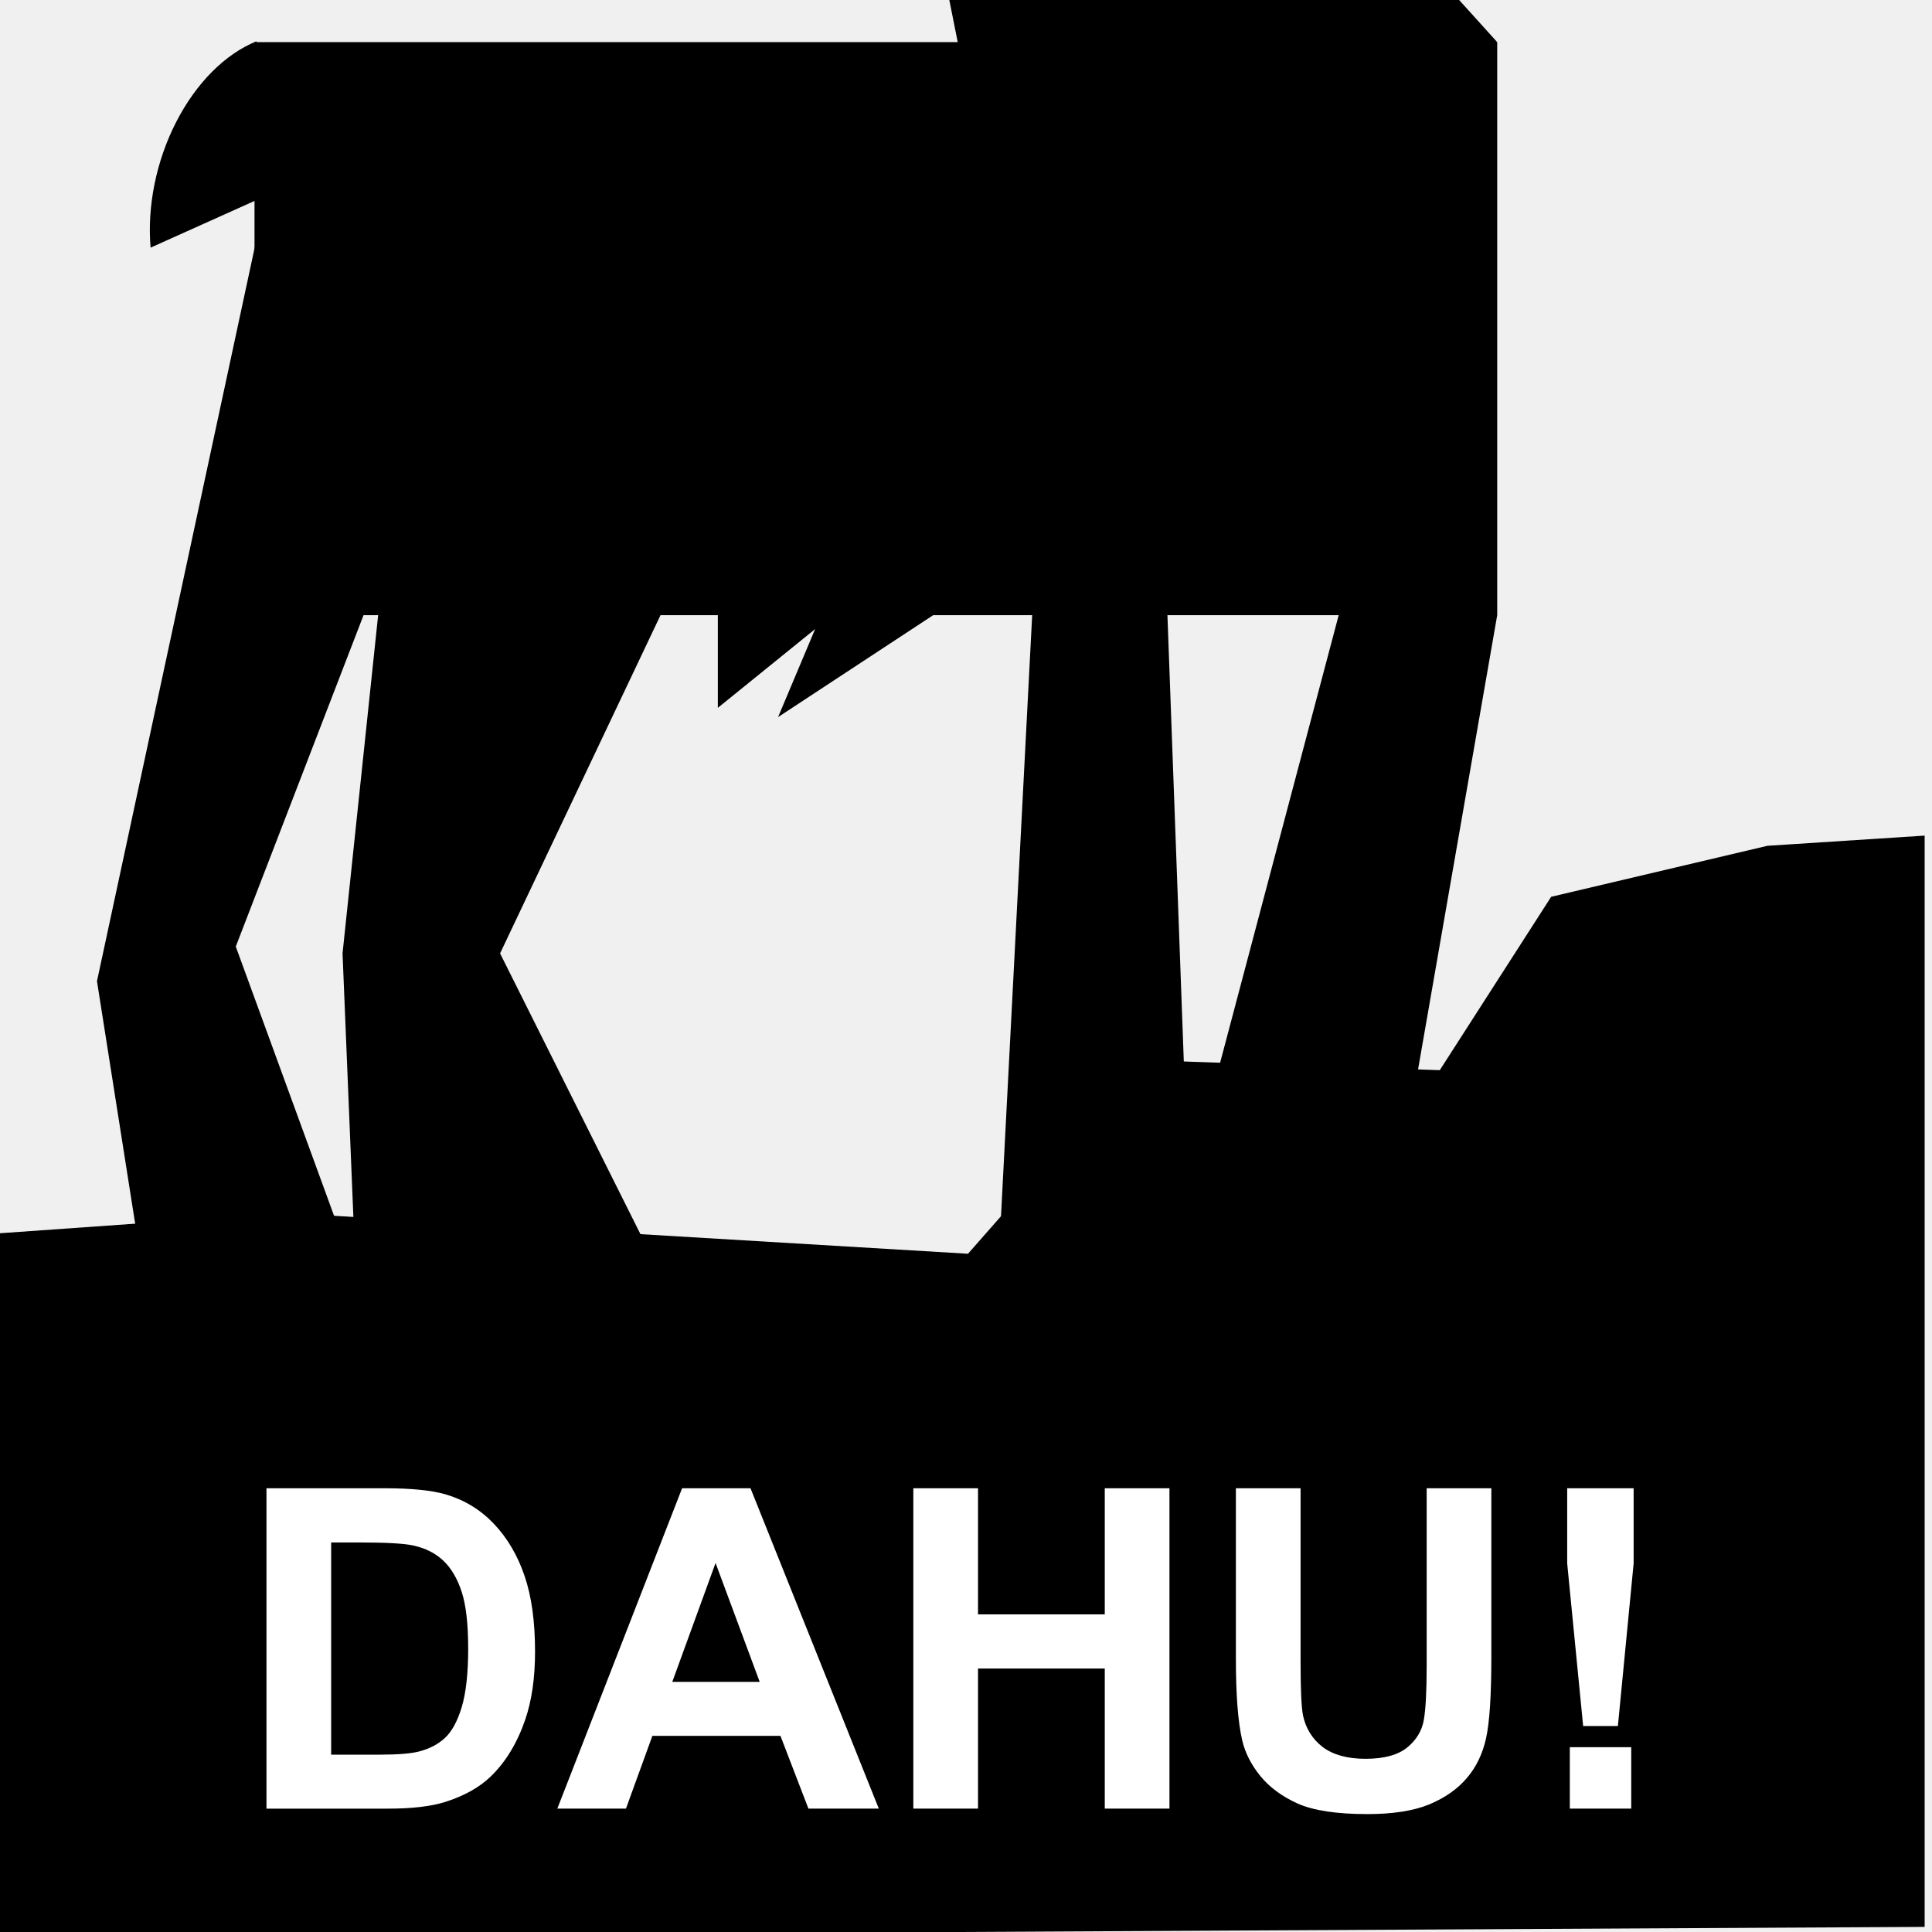
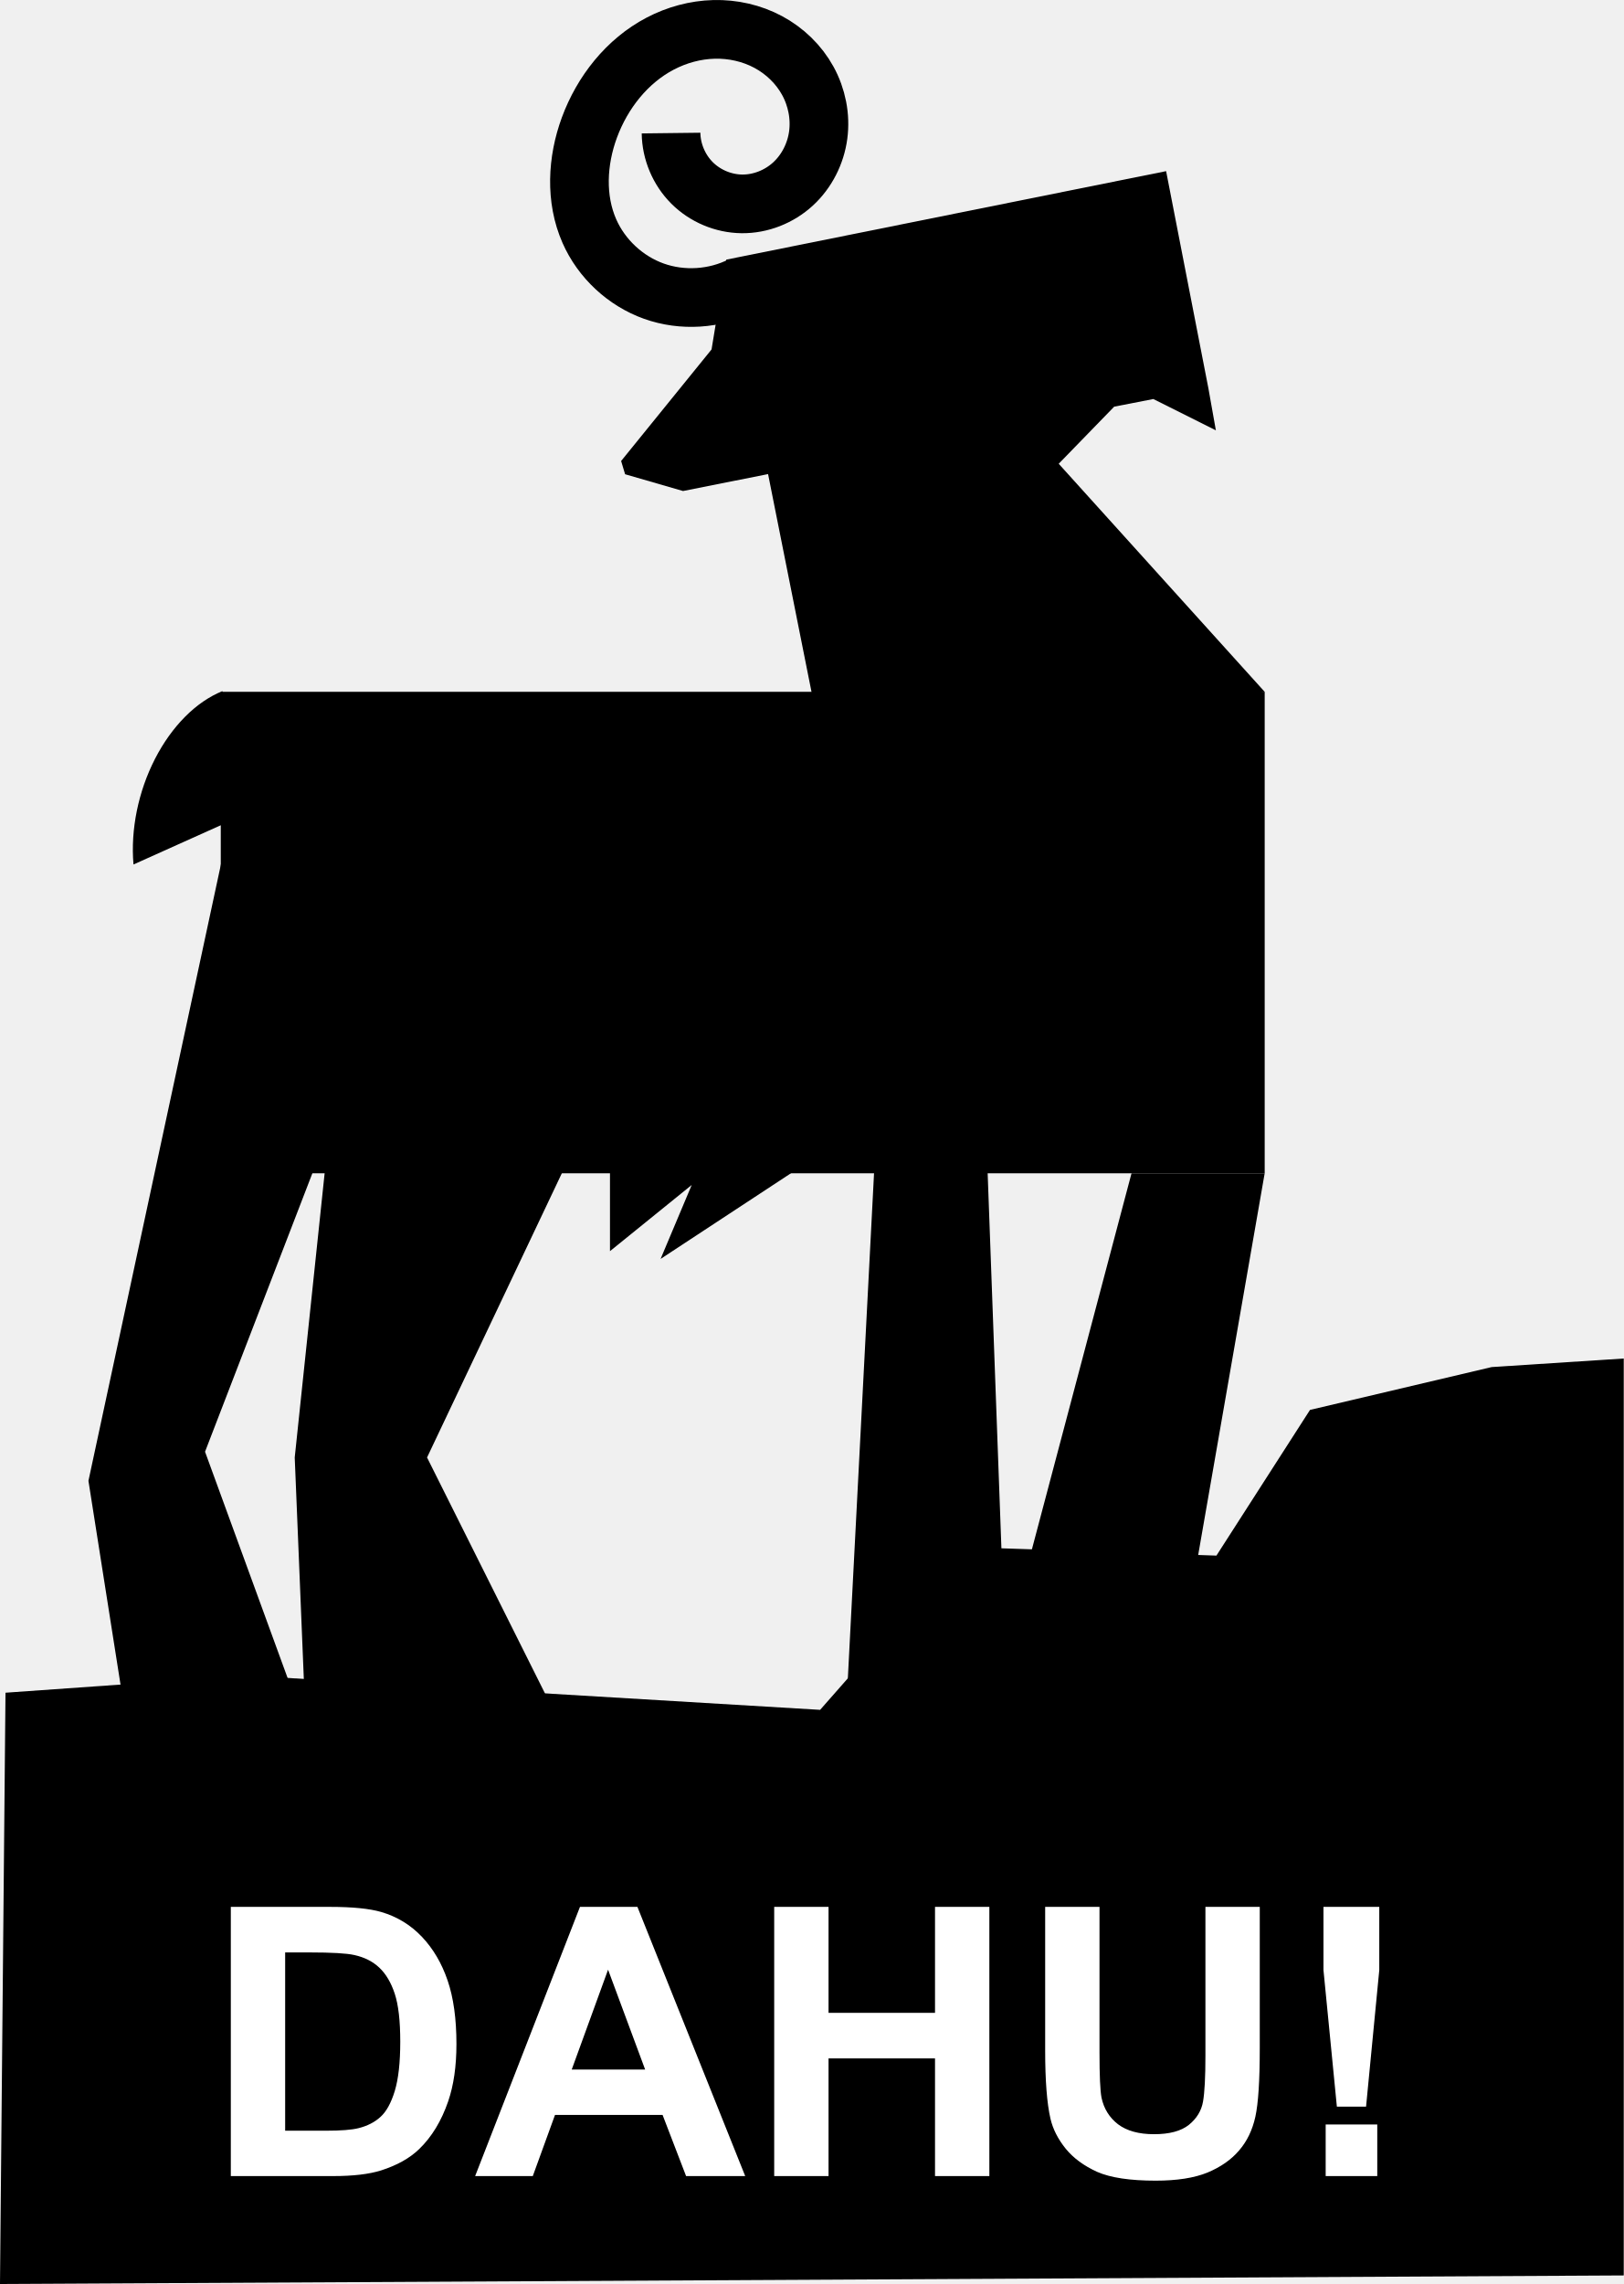
- <svg xmlns="http://www.w3.org/2000/svg" width="160mm" height="160mm" viewBox="0 0 160 160" version="1.1" id="svg1" xml:space="preserve">
+ <svg xmlns="http://www.w3.org/2000/svg" width="226.688mm" height="318.79mm" viewBox="0 0 226.688 318.79" version="1.1" id="svg1" xml:space="preserve">
  <defs id="defs1" />
-   <g id="layer1" transform="translate(-259.326,-76.15782)">
-     <g id="g13" transform="matrix(0.7061669,0,0,0.7061669,80.10856,-1.054151)">
-       <g id="g12">
-         <g id="g11">
-           <path style="fill:#000000;fill-opacity:1;stroke-width:1.4" d="m 421.516,71.919 v 0 l 1.045,5.866 -8.729,-4.369 -5.468,1.065 -7.745,7.969 28.755,31.831 -61.09,10.919 -8.24,-41.308 -11.87,2.362 -8.089,-2.339 -0.556,-1.849 12.625,-15.572 2.06,-12.536 61.399,-12.349 z" id="path2" />
-           <path id="rect3" style="stroke-width:10.937" d="m 283.637,114.28 h 145.738 v 67.204 H 283.637 Z" />
-           <path id="path3" style="stroke-width:5.198" transform="matrix(0.9199835,-0.3919571,-0.07327595,-0.9973117,0,0)" d="m 290.349,-228.604 a 14.712,18.078 0 0 1 -10.653,-5.292 14.712,18.078 0 0 1 -4.307,-13.09 l 14.71,0.307 z" />
-           <path style="fill:#000000;fill-opacity:1;stroke:none;stroke-width:10;stroke-dasharray:none;stroke-opacity:1" d="m 429.374,181.484 -10.983,63.03 -24.451,0.543 16.844,-63.574 z" id="path4" />
-           <path style="fill:#000000;fill-opacity:1;stroke:none;stroke-width:12.476;stroke-dasharray:none;stroke-opacity:1" d="m 387.291,233.648 35.348,1.196 13.063,-20.333 25.358,-5.98 18.442,-1.196 v 127.981 l -226.688,1.196 0.768,-82.53 33.811,-2.392 79.917,4.784 z" id="path5" />
-           <path style="fill:#000000;fill-opacity:1;stroke:none;stroke-width:10;stroke-dasharray:none;stroke-opacity:1" d="m 284.961,132.309 -19.799,92.1 5.327,33.821 24.607,-0.472 -13.656,-37.41 14.984,-38.865 z" id="path6" />
-           <path style="fill:#000000;fill-opacity:1;stroke:none;stroke-width:10;stroke-dasharray:none;stroke-opacity:1" d="m 295.591,260.815 -1.63,-39.666 4.347,-41.296 34.232,-1.087 -20.105,42.383 21.191,42.383 z" id="path7" />
-           <path style="fill:#000000;fill-opacity:1;stroke:none;stroke-width:10;stroke-dasharray:none;stroke-opacity:1" d="m 392.853,240.167 -2.173,-59.227 -15.758,-1.087 -3.804,73.354 z" id="path8" />
-           <path style="fill:#000000;fill-opacity:1;stroke:none;stroke-width:10;stroke-dasharray:none;stroke-opacity:1" d="m 337.973,178.767 v 13.584 l 11.411,-9.237 -4.347,10.324 19.018,-12.497 z" id="path9" />
-           <path d="m 285.039,283.875 h 13.865 q 4.69,0 7.151,0.718 3.306,0.974 5.664,3.46 2.358,2.486 3.588,6.1 1.23,3.588 1.23,8.868 0,4.639 -1.153,7.996 -1.41,4.101 -4.024,6.638 -1.973,1.922 -5.331,2.999 -2.512,0.794 -6.715,0.794 h -14.275 z m 7.586,6.356 v 24.886 h 5.664 q 3.178,0 4.588,-0.359 1.845,-0.461 3.05,-1.563 1.23,-1.102 1.999,-3.614 0.769,-2.537 0.769,-6.894 0,-4.357 -0.769,-6.689 -0.769,-2.332 -2.153,-3.639 -1.384,-1.307 -3.511,-1.768 -1.589,-0.359 -6.228,-0.359 z m 64.226,31.216 h -8.253 l -3.281,-8.534 h -15.019 l -3.101,8.534 h -8.048 l 14.634,-37.572 h 8.022 z m -13.968,-14.865 -5.177,-13.942 -5.075,13.942 z m 18.017,14.865 v -37.572 h 7.586 v 14.788 h 14.865 v -14.788 h 7.586 v 37.572 h -7.586 v -16.428 h -14.865 v 16.428 z m 37.828,-37.572 h 7.586 v 20.349 q 0,4.844 0.282,6.279 0.487,2.307 2.307,3.716 1.845,1.384 5.023,1.384 3.229,0 4.87,-1.307 1.64,-1.333 1.973,-3.255 0.333,-1.922 0.333,-6.382 v -20.785 h 7.586 v 19.734 q 0,6.766 -0.615,9.56 -0.615,2.794 -2.281,4.716 -1.64,1.922 -4.408,3.075 -2.768,1.128 -7.227,1.128 -5.382,0 -8.176,-1.23 -2.768,-1.256 -4.383,-3.229 -1.615,-1.999 -2.127,-4.178 -0.743,-3.229 -0.743,-9.534 z m 40.725,27.884 -1.871,-19.068 v -8.816 h 7.791 v 8.816 l -1.845,19.068 z m -1.563,9.688 v -7.202 h 7.202 v 7.202 z" id="text9" style="font-weight:bold;font-size:52.488px;font-family:Arial;-inkscape-font-specification:'Arial Bold';fill:#ffffff;stroke-width:27.052" aria-label="DAHU!" />
-           <path style="fill:none;fill-opacity:1;stroke:#000000;stroke-width:5.854;stroke-dasharray:none;stroke-opacity:1" d="m 359.708,60.857 c -2.687,1.365 -5.939,1.572 -8.777,0.559 -2.838,-1.014 -5.223,-3.234 -6.437,-5.992 -1.421,-3.229 -1.218,-7.013 0,-10.324 1.291,-3.509 3.756,-6.648 7.068,-8.382 1.656,-0.867 3.506,-1.374 5.375,-1.421 1.869,-0.046 3.754,0.374 5.402,1.257 1.648,0.883 3.051,2.232 3.951,3.87 0.901,1.638 1.288,3.562 1.04,5.415 -0.248,1.853 -1.139,3.622 -2.517,4.886 -1.377,1.264 -3.236,2.004 -5.105,1.982 -1.843,-0.022 -3.667,-0.79 -4.97,-2.094 -1.303,-1.303 -2.072,-3.127 -2.094,-4.97" id="path10" transform="matrix(1.398961,0,0,1.398961,-146.8378,-27.55747)" />
-         </g>
-       </g>
+   <g id="layer1" transform="translate(350.3206,67.0438)">
+     <g id="g11" transform="translate(-603.1356,-84.765)">
+       <path style="fill:#000000;fill-opacity:1;stroke-width:1.4" d="m 421.516,71.919 v 0 l 1.045,5.866 -8.729,-4.369 -5.468,1.065 -7.745,7.969 28.755,31.831 -61.09,10.919 -8.24,-41.308 -11.87,2.362 -8.089,-2.339 -0.556,-1.849 12.625,-15.572 2.06,-12.536 61.399,-12.349 z" id="path2" />
+       <path id="rect3" style="stroke-width:10.937" d="m 283.637,114.28 h 145.738 v 67.204 H 283.637 Z" />
+       <path id="path3" style="stroke-width:5.198" transform="matrix(0.9199835,-0.3919571,-0.07327595,-0.9973117,0,0)" d="m 290.349,-228.604 a 14.712,18.078 0 0 1 -10.653,-5.292 14.712,18.078 0 0 1 -4.307,-13.09 l 14.71,0.307 z" />
+       <path style="fill:#000000;fill-opacity:1;stroke:none;stroke-width:10;stroke-dasharray:none;stroke-opacity:1" d="m 429.374,181.484 -10.983,63.03 -24.451,0.543 16.844,-63.574 z" id="path4" />
+       <path style="fill:#000000;fill-opacity:1;stroke:none;stroke-width:12.476;stroke-dasharray:none;stroke-opacity:1" d="m 387.291,233.648 35.348,1.196 13.063,-20.333 25.358,-5.98 18.442,-1.196 v 127.981 l -226.688,1.196 0.768,-82.53 33.811,-2.392 79.917,4.784 z" id="path5" />
+       <path style="fill:#000000;fill-opacity:1;stroke:none;stroke-width:10;stroke-dasharray:none;stroke-opacity:1" d="m 284.961,132.309 -19.799,92.1 5.327,33.821 24.607,-0.472 -13.656,-37.41 14.984,-38.865 z" id="path6" />
+       <path style="fill:#000000;fill-opacity:1;stroke:none;stroke-width:10;stroke-dasharray:none;stroke-opacity:1" d="m 295.591,260.815 -1.63,-39.666 4.347,-41.296 34.232,-1.087 -20.105,42.383 21.191,42.383 z" id="path7" />
+       <path style="fill:#000000;fill-opacity:1;stroke:none;stroke-width:10;stroke-dasharray:none;stroke-opacity:1" d="m 392.853,240.167 -2.173,-59.227 -15.758,-1.087 -3.804,73.354 z" id="path8" />
+       <path style="fill:#000000;fill-opacity:1;stroke:none;stroke-width:10;stroke-dasharray:none;stroke-opacity:1" d="m 337.973,178.767 v 13.584 l 11.411,-9.237 -4.347,10.324 19.018,-12.497 z" id="path9" />
+       <path d="m 285.039,283.875 h 13.865 q 4.69,0 7.151,0.718 3.306,0.974 5.664,3.46 2.358,2.486 3.588,6.1 1.23,3.588 1.23,8.868 0,4.639 -1.153,7.996 -1.41,4.101 -4.024,6.638 -1.973,1.922 -5.331,2.999 -2.512,0.794 -6.715,0.794 h -14.275 z m 7.586,6.356 v 24.886 h 5.664 q 3.178,0 4.588,-0.359 1.845,-0.461 3.05,-1.563 1.23,-1.102 1.999,-3.614 0.769,-2.537 0.769,-6.894 0,-4.357 -0.769,-6.689 -0.769,-2.332 -2.153,-3.639 -1.384,-1.307 -3.511,-1.768 -1.589,-0.359 -6.228,-0.359 z m 64.226,31.216 h -8.253 l -3.281,-8.534 h -15.019 l -3.101,8.534 h -8.048 l 14.634,-37.572 h 8.022 z m -13.968,-14.865 -5.177,-13.942 -5.075,13.942 z m 18.017,14.865 v -37.572 h 7.586 v 14.788 h 14.865 v -14.788 h 7.586 v 37.572 h -7.586 v -16.428 h -14.865 v 16.428 z m 37.828,-37.572 h 7.586 v 20.349 q 0,4.844 0.282,6.279 0.487,2.307 2.307,3.716 1.845,1.384 5.023,1.384 3.229,0 4.87,-1.307 1.64,-1.333 1.973,-3.255 0.333,-1.922 0.333,-6.382 v -20.785 h 7.586 v 19.734 q 0,6.766 -0.615,9.56 -0.615,2.794 -2.281,4.716 -1.64,1.922 -4.408,3.075 -2.768,1.128 -7.227,1.128 -5.382,0 -8.176,-1.23 -2.768,-1.256 -4.383,-3.229 -1.615,-1.999 -2.127,-4.178 -0.743,-3.229 -0.743,-9.534 z m 40.725,27.884 -1.871,-19.068 v -8.816 h 7.791 v 8.816 l -1.845,19.068 z m -1.563,9.688 v -7.202 h 7.202 v 7.202 z" id="text9" style="font-weight:bold;font-size:52.488px;font-family:Arial;-inkscape-font-specification:'Arial Bold';fill:#ffffff;stroke-width:27.052" aria-label="DAHU!" />
+       <path style="fill:none;fill-opacity:1;stroke:#000000;stroke-width:5.854;stroke-dasharray:none;stroke-opacity:1" d="m 359.708,60.857 c -2.687,1.365 -5.939,1.572 -8.777,0.559 -2.838,-1.014 -5.223,-3.234 -6.437,-5.992 -1.421,-3.229 -1.218,-7.013 0,-10.324 1.291,-3.509 3.756,-6.648 7.068,-8.382 1.656,-0.867 3.506,-1.374 5.375,-1.421 1.869,-0.046 3.754,0.374 5.402,1.257 1.648,0.883 3.051,2.232 3.951,3.87 0.901,1.638 1.288,3.562 1.04,5.415 -0.248,1.853 -1.139,3.622 -2.517,4.886 -1.377,1.264 -3.236,2.004 -5.105,1.982 -1.843,-0.022 -3.667,-0.79 -4.97,-2.094 -1.303,-1.303 -2.072,-3.127 -2.094,-4.97" id="path10" transform="matrix(1.398961,0,0,1.398961,-146.8378,-27.55747)" />
    </g>
  </g>
</svg>
